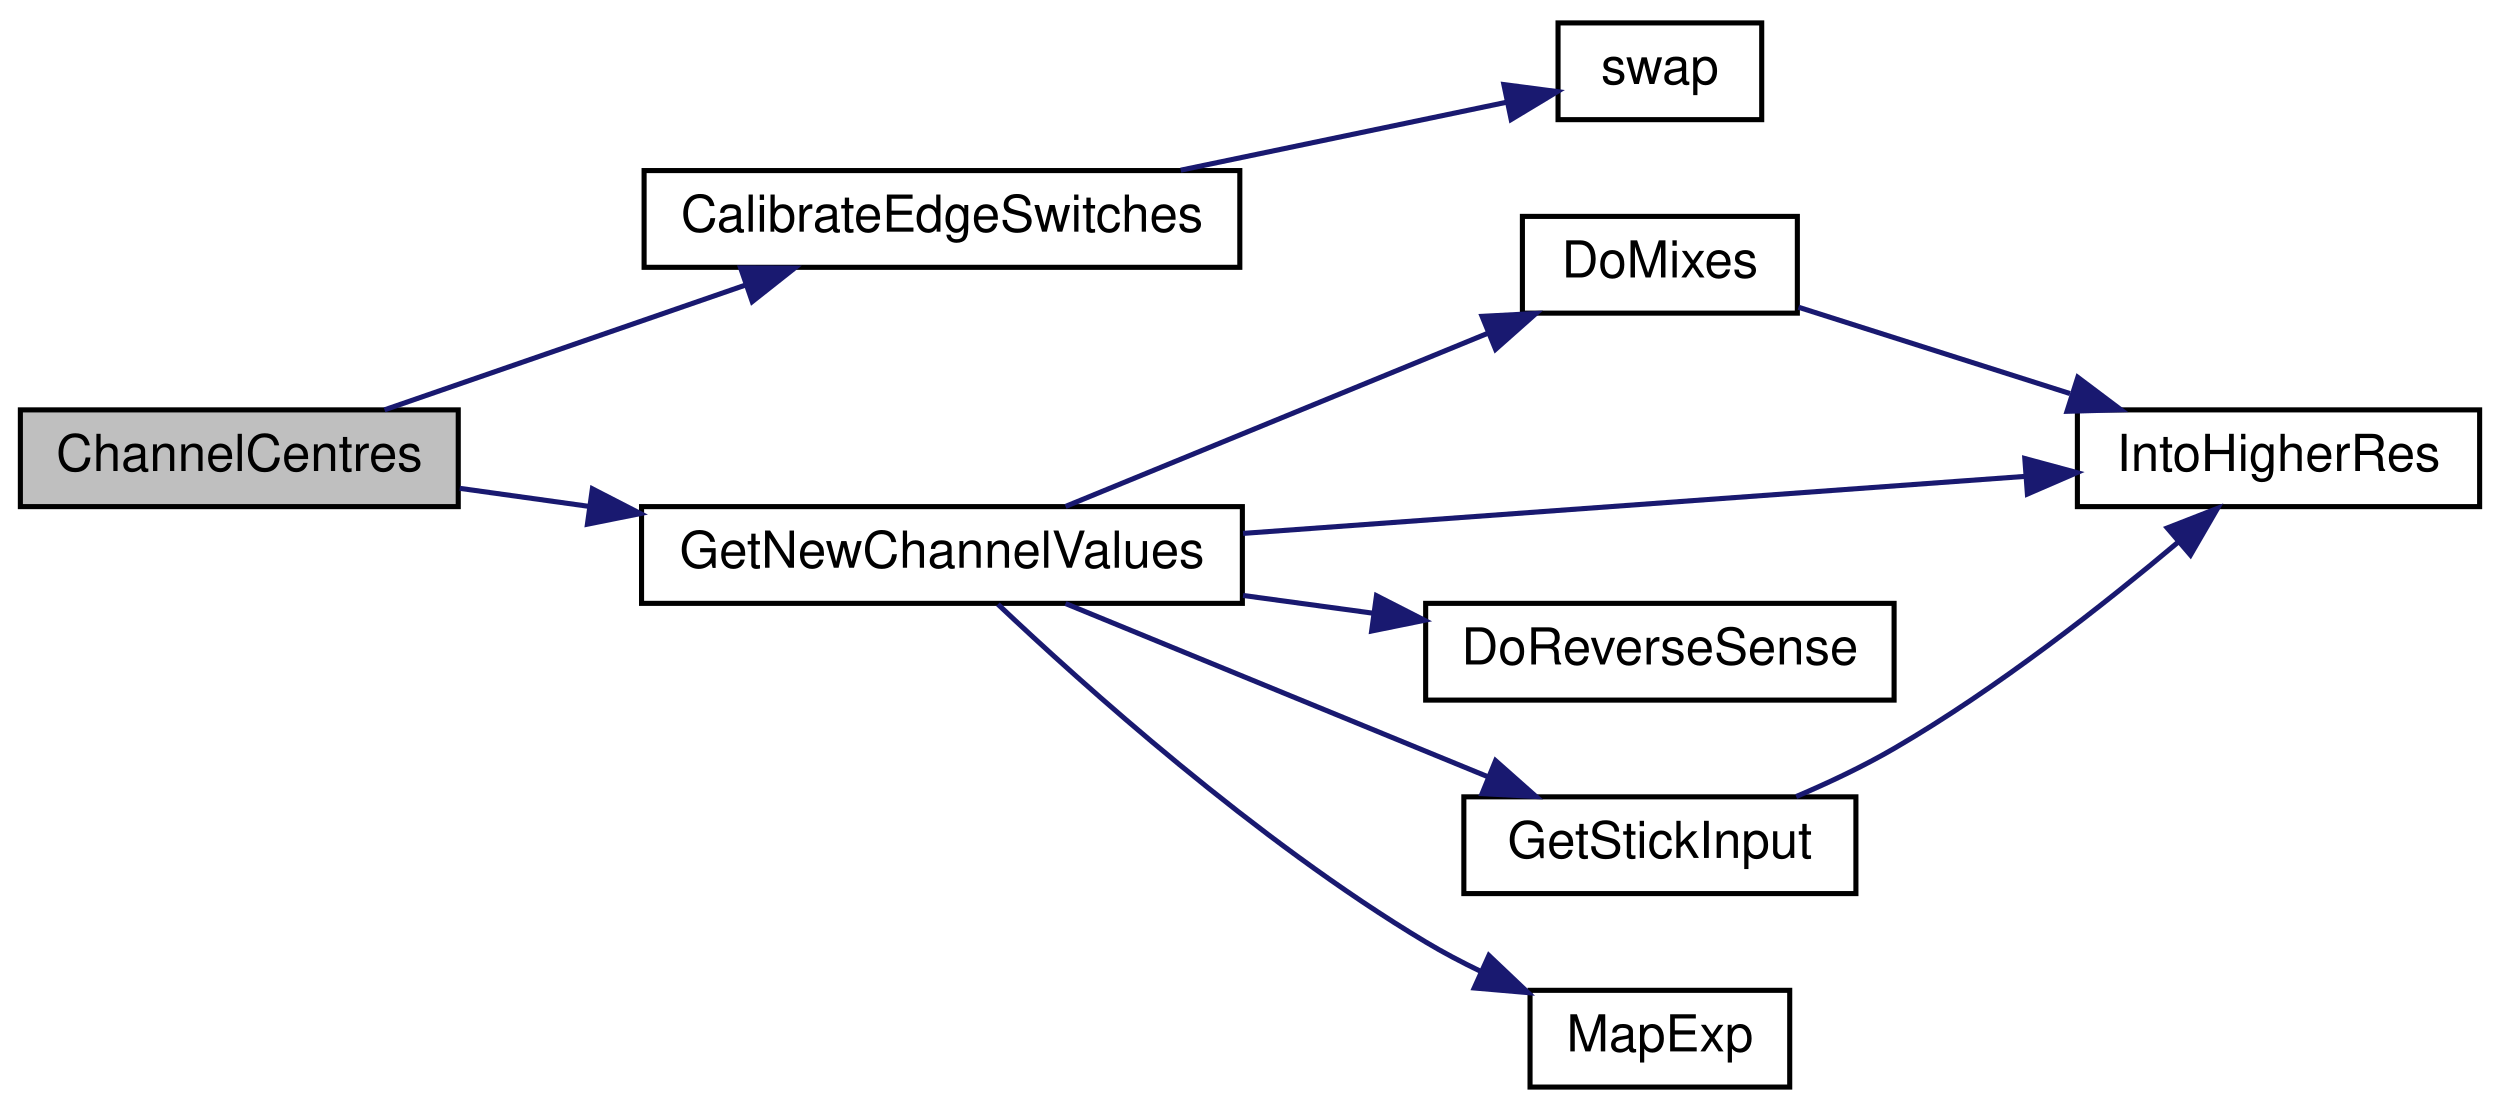
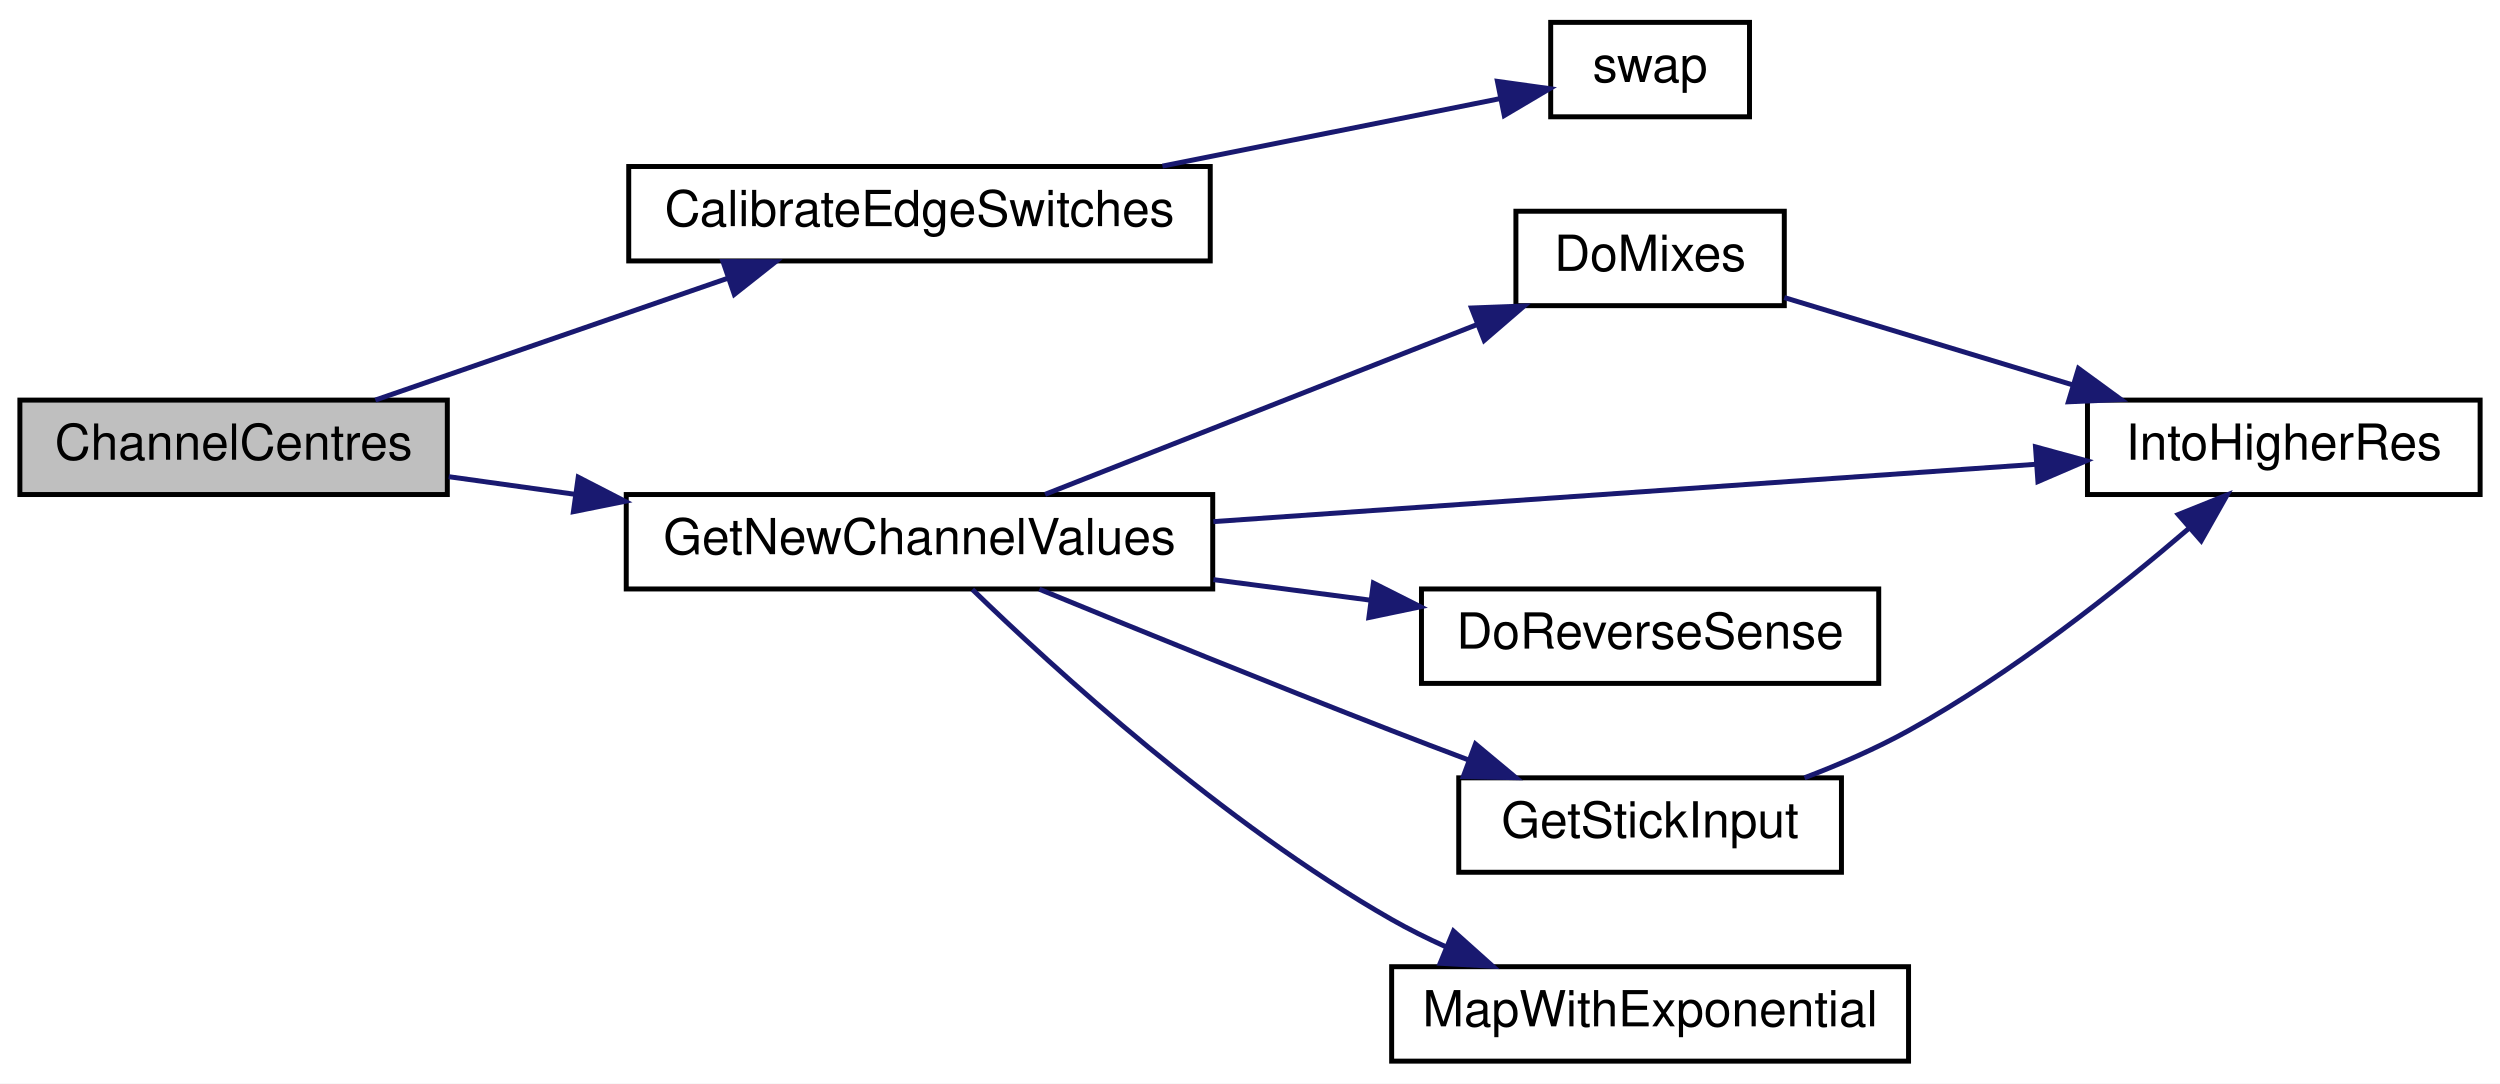
- <svg xmlns="http://www.w3.org/2000/svg" xmlns:xlink="http://www.w3.org/1999/xlink" width="491pt" height="218pt" viewBox="0.00 0.00 491.00 218.00">
+ <svg xmlns="http://www.w3.org/2000/svg" xmlns:xlink="http://www.w3.org/1999/xlink" width="503pt" height="218pt" viewBox="0.00 0.00 503.00 218.00">
  <g id="graph0" class="graph" transform="scale(1 1) rotate(0) translate(4 214)">
-     <polygon fill="white" stroke="transparent" points="-4,4 -4,-214 487,-214 487,4 -4,4" />
+     <polygon fill="white" stroke="transparent" points="-4,4 -4,-214 499,-214 499,4 -4,4" />
    <g id="node1" class="node">
      <g id="a_node1">
        <a xlink:title="Get centre as 90 degrees.">
          <polygon fill="#bfbfbf" stroke="black" points="0,-114.5 0,-133.5 86,-133.5 86,-114.5 0,-114.5" />
          <text text-anchor="middle" x="43" y="-121.5" font-family="Helvetica,sans-Serif" font-size="10.00">ChannelCentres</text>
        </a>
      </g>
    </g>
    <g id="node2" class="node">
      <g id="a_node2">
        <a xlink:href="_transmitter_code_2src_2main_8cpp.html#a128fe47088693b102796cd67a175ea08" target="_top" xlink:title=" ">
          <polygon fill="white" stroke="black" points="122.5,-161.5 122.5,-180.5 239.5,-180.5 239.5,-161.5 122.5,-161.5" />
          <text text-anchor="middle" x="181" y="-168.5" font-family="Helvetica,sans-Serif" font-size="10.00">CalibrateEdgeSwitches</text>
        </a>
      </g>
    </g>
    <g id="edge1" class="edge">
      <path fill="none" stroke="midnightblue" d="M71.52,-133.51C91.94,-140.57 120.01,-150.27 142.49,-158.04" />
      <polygon fill="midnightblue" stroke="midnightblue" points="141.46,-161.38 152.05,-161.34 143.74,-154.77 141.46,-161.38" />
    </g>
    <g id="node4" class="node">
      <g id="a_node4">
        <a xlink:href="_transmitter_code_2src_2main_8cpp.html#a26ae4f6ca14f760bd5eb6e7588fe7c81" target="_top" xlink:title="GET NEW SERVO POSITIONS.">
          <polygon fill="white" stroke="black" points="122,-95.5 122,-114.5 240,-114.5 240,-95.5 122,-95.5" />
          <text text-anchor="middle" x="181" y="-102.5" font-family="Helvetica,sans-Serif" font-size="10.00">GetNewChannelValues</text>
        </a>
      </g>
    </g>
    <g id="edge3" class="edge">
      <path fill="none" stroke="midnightblue" d="M86.29,-118.09C94.36,-116.96 102.99,-115.76 111.64,-114.55" />
      <polygon fill="midnightblue" stroke="midnightblue" points="112.34,-117.99 121.76,-113.14 111.37,-111.05 112.34,-117.99" />
    </g>
    <g id="node3" class="node">
      <g id="a_node3">
        <a xlink:href="_transmitter_code_2src_2main_8cpp.html#a31322f63ce3e02c4ef9a0c1e0c7f1ff5" target="_top" xlink:title=" ">
-           <polygon fill="white" stroke="black" points="302,-190.5 302,-209.5 342,-209.5 342,-190.5 302,-190.5" />
-           <text text-anchor="middle" x="322" y="-197.5" font-family="Helvetica,sans-Serif" font-size="10.00">swap</text>
+           <polygon fill="white" stroke="black" points="308,-190.5 308,-209.5 348,-209.5 348,-190.5 308,-190.5" />
+           <text text-anchor="middle" x="328" y="-197.5" font-family="Helvetica,sans-Serif" font-size="10.00">swap</text>
        </a>
      </g>
    </g>
    <g id="edge2" class="edge">
-       <path fill="none" stroke="midnightblue" d="M227.9,-180.58C249.02,-184.98 273.44,-190.08 291.97,-193.94" />
-       <polygon fill="midnightblue" stroke="midnightblue" points="291.36,-197.39 301.86,-196.01 292.79,-190.54 291.36,-197.39" />
+       <path fill="none" stroke="midnightblue" d="M229.88,-180.58C252.29,-185.06 278.27,-190.25 297.71,-194.14" />
+       <polygon fill="midnightblue" stroke="midnightblue" points="297.28,-197.63 307.78,-196.16 298.66,-190.76 297.28,-197.63" />
    </g>
    <g id="node5" class="node">
      <g id="a_node5">
        <a xlink:href="_transmitter_code_2src_2main_8cpp.html#ac77bd940a0faad7b997c9ddf40a7acc6" target="_top" xlink:title=" ">
-           <polygon fill="white" stroke="black" points="295,-152.5 295,-171.5 349,-171.5 349,-152.5 295,-152.5" />
-           <text text-anchor="middle" x="322" y="-159.5" font-family="Helvetica,sans-Serif" font-size="10.00">DoMixes</text>
+           <polygon fill="white" stroke="black" points="301,-152.5 301,-171.5 355,-171.5 355,-152.5 301,-152.5" />
+           <text text-anchor="middle" x="328" y="-159.5" font-family="Helvetica,sans-Serif" font-size="10.00">DoMixes</text>
        </a>
      </g>
    </g>
    <g id="edge4" class="edge">
-       <path fill="none" stroke="midnightblue" d="M205.27,-114.54C228.02,-123.87 262.87,-138.16 288.38,-148.62" />
-       <polygon fill="midnightblue" stroke="midnightblue" points="287.08,-151.87 297.66,-152.43 289.73,-145.4 287.08,-151.87" />
+       <path fill="none" stroke="midnightblue" d="M206.27,-114.54C230.11,-123.91 266.68,-138.29 293.33,-148.76" />
+       <polygon fill="midnightblue" stroke="midnightblue" points="292.06,-152.03 302.65,-152.43 294.62,-145.51 292.06,-152.03" />
    </g>
    <g id="node6" class="node">
      <g id="a_node6">
        <a xlink:href="_transmitter_code_2src_2main_8cpp.html#a0d8d8a0d67cb9b04481f1692abe75368" target="_top" xlink:title=" ">
-           <polygon fill="white" stroke="black" points="404,-114.5 404,-133.5 483,-133.5 483,-114.5 404,-114.5" />
-           <text text-anchor="middle" x="443.5" y="-121.5" font-family="Helvetica,sans-Serif" font-size="10.00">IntoHigherRes</text>
+           <polygon fill="white" stroke="black" points="416,-114.5 416,-133.5 495,-133.5 495,-114.5 416,-114.5" />
+           <text text-anchor="middle" x="455.5" y="-121.5" font-family="Helvetica,sans-Serif" font-size="10.00">IntoHigherRes</text>
        </a>
      </g>
    </g>
    <g id="edge9" class="edge">
-       <path fill="none" stroke="midnightblue" d="M240.14,-109.24C286.36,-112.61 350.29,-117.27 393.84,-120.45" />
-       <polygon fill="midnightblue" stroke="midnightblue" points="393.67,-123.95 403.9,-121.18 394.18,-116.97 393.67,-123.95" />
+       <path fill="none" stroke="midnightblue" d="M240.12,-109.05C289.39,-112.49 359.23,-117.36 405.65,-120.59" />
+       <polygon fill="midnightblue" stroke="midnightblue" points="405.54,-124.09 415.76,-121.3 406.03,-117.11 405.54,-124.09" />
    </g>
    <g id="node7" class="node">
      <g id="a_node7">
        <a xlink:href="_transmitter_code_2src_2main_8cpp.html#acbd7adcd2b0e2095a89b4a98042b526e" target="_top" xlink:title=" ">
-           <polygon fill="white" stroke="black" points="276,-76.5 276,-95.5 368,-95.5 368,-76.5 276,-76.5" />
-           <text text-anchor="middle" x="322" y="-83.5" font-family="Helvetica,sans-Serif" font-size="10.00">DoReverseSense</text>
+           <polygon fill="white" stroke="black" points="282,-76.5 282,-95.5 374,-95.5 374,-76.5 282,-76.5" />
+           <text text-anchor="middle" x="328" y="-83.5" font-family="Helvetica,sans-Serif" font-size="10.00">DoReverseSense</text>
        </a>
      </g>
    </g>
    <g id="edge6" class="edge">
-       <path fill="none" stroke="midnightblue" d="M240.14,-97.05C248.61,-95.9 257.3,-94.71 265.7,-93.56" />
-       <polygon fill="midnightblue" stroke="midnightblue" points="266.34,-97 275.77,-92.18 265.39,-90.07 266.34,-97" />
+       <path fill="none" stroke="midnightblue" d="M240.14,-97.38C250.54,-96.02 261.35,-94.6 271.67,-93.25" />
+       <polygon fill="midnightblue" stroke="midnightblue" points="272.33,-96.69 281.79,-91.92 271.42,-89.75 272.33,-96.69" />
    </g>
    <g id="node8" class="node">
      <g id="a_node8">
        <a xlink:href="_transmitter_code_2src_2main_8cpp.html#a248db02e07497e7a4149db17b4e5c2f3" target="_top" xlink:title=" ">
-           <polygon fill="white" stroke="black" points="283.5,-38.5 283.5,-57.5 360.5,-57.5 360.5,-38.5 283.5,-38.5" />
-           <text text-anchor="middle" x="322" y="-45.5" font-family="Helvetica,sans-Serif" font-size="10.00">GetStickInput</text>
+           <polygon fill="white" stroke="black" points="289.5,-38.5 289.5,-57.5 366.5,-57.5 366.5,-38.5 289.5,-38.5" />
+           <text text-anchor="middle" x="328" y="-45.5" font-family="Helvetica,sans-Serif" font-size="10.00">GetStickInput</text>
        </a>
      </g>
    </g>
    <g id="edge7" class="edge">
-       <path fill="none" stroke="midnightblue" d="M205.27,-95.46C228.02,-86.13 262.87,-71.84 288.38,-61.38" />
-       <polygon fill="midnightblue" stroke="midnightblue" points="289.73,-64.6 297.66,-57.57 287.08,-58.13 289.73,-64.6" />
+       <path fill="none" stroke="midnightblue" d="M205.11,-95.45C224.09,-87.66 251.72,-76.43 276,-67 280.94,-65.08 286.16,-63.09 291.3,-61.16" />
+       <polygon fill="midnightblue" stroke="midnightblue" points="292.86,-64.31 301,-57.53 290.41,-57.75 292.86,-64.31" />
    </g>
    <g id="node9" class="node">
      <g id="a_node9">
-         <a xlink:href="_transmitter_code_2src_2main_8cpp.html#a9e8abf8a4fc2faf480ebfafe66541d4e" target="_top" xlink:title=" ">
-           <polygon fill="white" stroke="black" points="296.5,-0.5 296.5,-19.5 347.5,-19.5 347.5,-0.5 296.5,-0.5" />
-           <text text-anchor="middle" x="322" y="-7.5" font-family="Helvetica,sans-Serif" font-size="10.00">MapExp</text>
+         <a xlink:href="_transmitter_code_2src_2main_8cpp.html#a927484b01116cd14fd1ade706bc06d51" target="_top" xlink:title=" ">
+           <polygon fill="white" stroke="black" points="276,-0.5 276,-19.5 380,-19.5 380,-0.5 276,-0.5" />
+           <text text-anchor="middle" x="328" y="-7.5" font-family="Helvetica,sans-Serif" font-size="10.00">MapWithExponential</text>
        </a>
      </g>
    </g>
    <g id="edge10" class="edge">
-       <path fill="none" stroke="midnightblue" d="M192,-95.31C208.44,-79.76 242.69,-48.95 276,-29 279.42,-26.95 283.1,-25.01 286.84,-23.21" />
-       <polygon fill="midnightblue" stroke="midnightblue" points="288.42,-26.34 296.1,-19.05 285.54,-19.96 288.42,-26.34" />
+       <path fill="none" stroke="midnightblue" d="M191.64,-95.4C207.83,-79.69 242.09,-48.34 276,-29 279.46,-27.03 283.16,-25.19 286.92,-23.5" />
+       <polygon fill="midnightblue" stroke="midnightblue" points="288.44,-26.66 296.34,-19.59 285.76,-20.19 288.44,-26.66" />
    </g>
    <g id="edge5" class="edge">
-       <path fill="none" stroke="midnightblue" d="M349.22,-153.66C364.85,-148.69 384.99,-142.29 402.56,-136.7" />
-       <polygon fill="midnightblue" stroke="midnightblue" points="404.08,-139.89 412.55,-133.52 401.96,-133.22 404.08,-139.89" />
+       <path fill="none" stroke="midnightblue" d="M355,-154.13C371.76,-149.05 393.9,-142.35 413.05,-136.55" />
+       <polygon fill="midnightblue" stroke="midnightblue" points="414.19,-139.86 422.74,-133.62 412.16,-133.16 414.19,-139.86" />
    </g>
    <g id="edge8" class="edge">
-       <path fill="none" stroke="midnightblue" d="M348.77,-57.56C355.21,-60.3 361.99,-63.51 368,-67 388.25,-78.76 409.25,-95.29 423.78,-107.52" />
-       <polygon fill="midnightblue" stroke="midnightblue" points="421.65,-110.31 431.52,-114.16 426.21,-105 421.65,-110.31" />
+       <path fill="none" stroke="midnightblue" d="M359.06,-57.51C366.11,-60.2 373.47,-63.39 380,-67 400.73,-78.46 421.96,-95.3 436.42,-107.7" />
+       <polygon fill="midnightblue" stroke="midnightblue" points="434.27,-110.47 444.1,-114.42 438.88,-105.2 434.27,-110.47" />
    </g>
  </g>
</svg>
